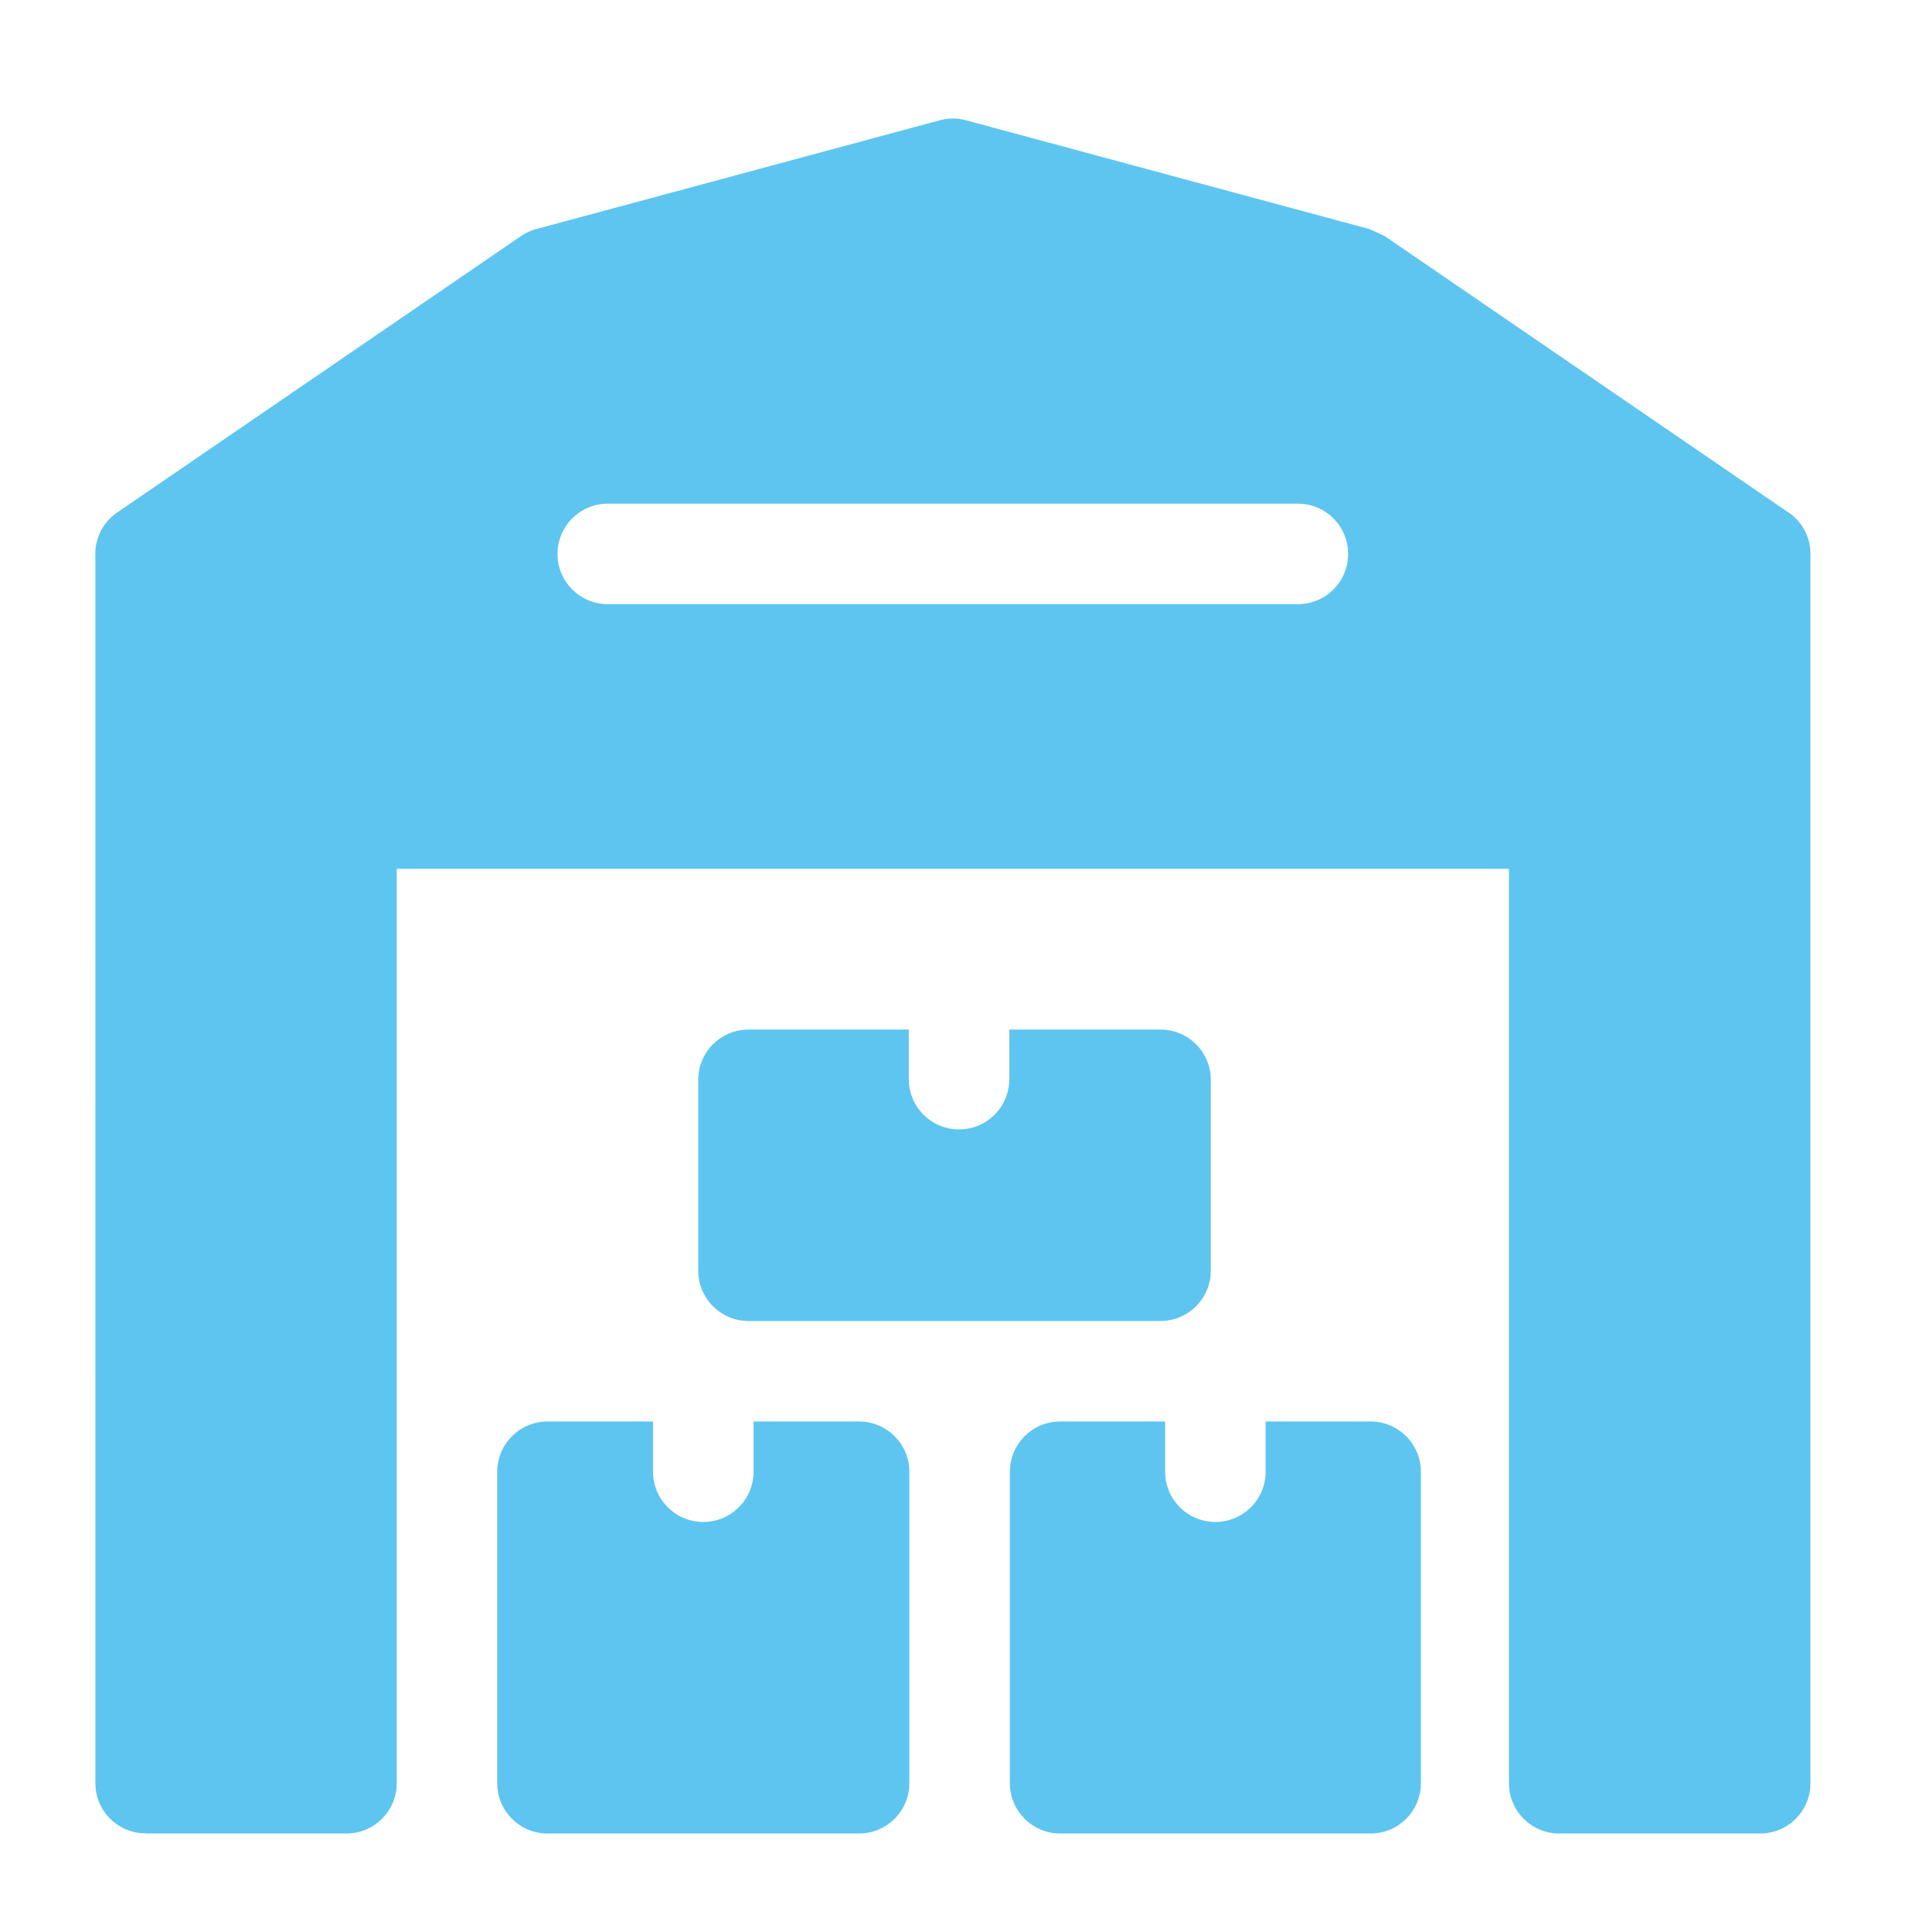
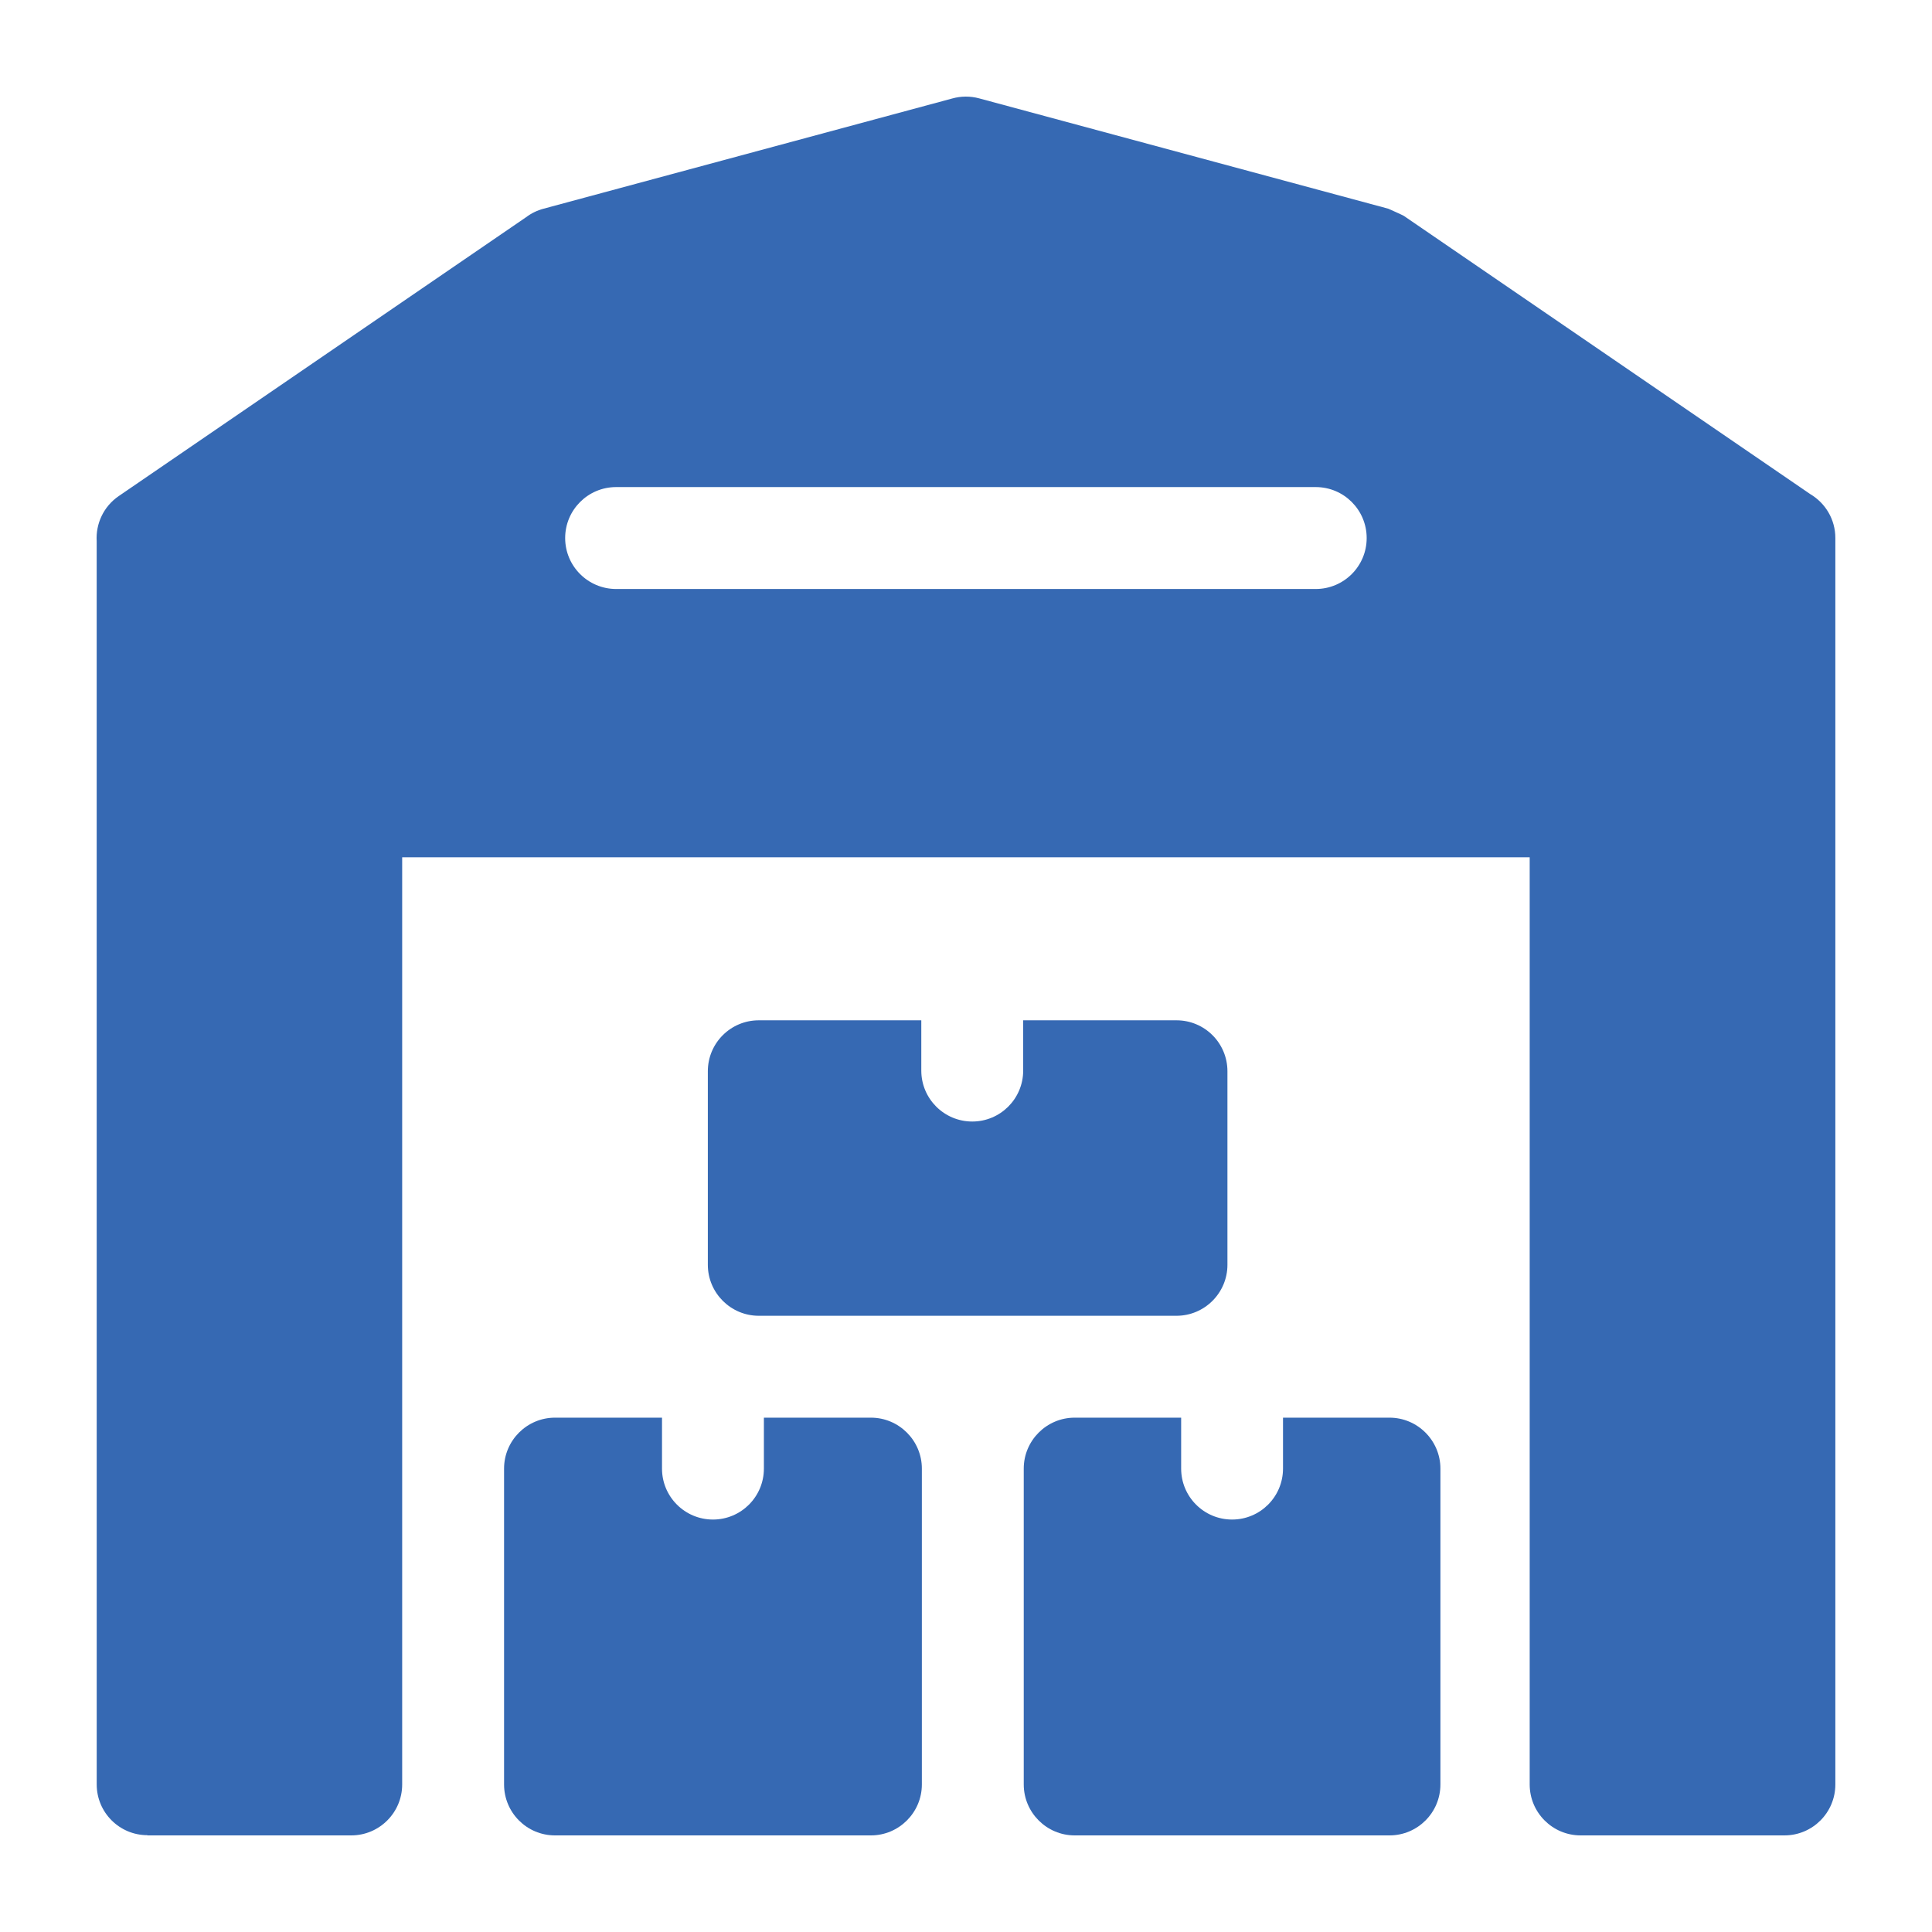
- <svg xmlns="http://www.w3.org/2000/svg" width="72" height="73" viewBox="0 0 72 73" fill="none">
-   <path fill-rule="evenodd" clip-rule="evenodd" d="M28.277 38.902C27.229 38.902 26.379 39.752 26.379 40.801V48.015C26.379 49.06 27.232 49.914 28.277 49.914H43.845C44.891 49.914 45.743 49.061 45.743 48.015V40.801C45.743 39.752 44.894 38.902 43.845 38.902H38.131V40.776C38.131 41.825 37.281 42.675 36.233 42.675C35.184 42.675 34.334 41.825 34.334 40.776V38.902H28.277ZM32.456 53.711H28.468V55.609C28.468 56.657 27.618 57.507 26.57 57.507C25.521 57.507 24.671 56.657 24.671 55.609V53.711H20.683C19.637 53.711 18.785 54.563 18.785 55.609V67.38C18.785 68.428 19.634 69.278 20.683 69.278H32.456C33.502 69.278 34.355 68.425 34.355 67.38V55.609C34.355 54.563 33.502 53.711 32.456 53.711ZM51.782 53.711H47.814V55.609C47.814 56.657 46.965 57.507 45.916 57.507C44.867 57.507 44.018 56.657 44.018 55.609V53.711H40.05C39.004 53.711 38.152 54.563 38.152 55.609V67.38C38.152 68.425 39.004 69.278 40.05 69.278H51.782C52.83 69.278 53.68 68.428 53.68 67.38V55.609C53.68 54.563 52.828 53.711 51.782 53.711Z" fill="#5EC5F1" />
-   <path fill-rule="evenodd" clip-rule="evenodd" d="M67.466 19.295L52.316 8.923C52.273 8.894 51.738 8.657 51.738 8.656L36.487 4.543C36.157 4.454 35.809 4.457 35.481 4.551L20.256 8.656C20.021 8.719 19.8 8.827 19.605 8.973L4.427 19.364C3.856 19.755 3.565 20.402 3.603 21.045L3.604 67.38C3.604 68.424 4.451 69.271 5.495 69.271V69.278H13.089C14.137 69.278 14.988 68.428 14.988 67.38V32.827H57.007V67.38C57.007 68.428 57.858 69.278 58.906 69.278H66.5C67.549 69.278 68.398 68.428 68.398 67.38V20.93C68.399 20.234 68.024 19.626 67.466 19.295ZM49.034 22.828H22.961C21.913 22.828 21.062 21.978 21.062 20.93C21.062 19.881 21.913 19.031 22.961 19.031H49.034C50.083 19.031 50.932 19.881 50.932 20.93C50.933 21.978 50.083 22.828 49.034 22.828Z" fill="#5EC5F1" />
+ <svg xmlns="http://www.w3.org/2000/svg" width="72" height="72" viewBox="0 0 72 72" fill="none">
+   <path fill-rule="evenodd" clip-rule="evenodd" d="M28.277 38.024C27.229 38.024 26.379 38.873 26.379 39.922V47.136C26.379 48.182 27.232 49.035 28.277 49.035H43.845C44.891 49.035 45.743 48.182 45.743 47.136V39.922C45.743 38.873 44.894 38.024 43.845 38.024H38.131V39.898C38.131 40.946 37.281 41.796 36.233 41.796C35.184 41.796 34.334 40.946 34.334 39.898V38.024H28.277ZM32.456 52.832H28.468V54.73C28.468 55.779 27.618 56.629 26.57 56.629C25.521 56.629 24.671 55.779 24.671 54.73V52.832H20.683C19.637 52.832 18.785 53.685 18.785 54.73V66.501C18.785 67.55 19.634 68.4 20.683 68.4H32.456C33.502 68.4 34.355 67.547 34.355 66.501V54.73C34.355 53.685 33.502 52.832 32.456 52.832ZM51.782 52.832H47.814V54.73C47.814 55.779 46.965 56.629 45.916 56.629C44.867 56.629 44.018 55.779 44.018 54.73V52.832H40.05C39.004 52.832 38.152 53.685 38.152 54.73V66.501C38.152 67.547 39.004 68.4 40.05 68.4H51.782C52.83 68.4 53.68 67.55 53.68 66.501V54.73C53.68 53.685 52.828 52.832 51.782 52.832Z" fill="#3669B3" />
+   <path fill-rule="evenodd" clip-rule="evenodd" d="M67.466 18.416L52.317 8.045C52.273 8.015 51.738 7.778 51.738 7.778L36.487 3.665C36.157 3.576 35.809 3.579 35.481 3.672L20.256 7.778C20.021 7.84 19.8 7.948 19.605 8.095L4.427 18.486C3.856 18.876 3.565 19.523 3.603 20.167L3.604 66.501C3.604 67.545 4.451 68.392 5.495 68.392V68.4H13.089C14.137 68.4 14.988 67.55 14.988 66.501V31.948H57.007V66.501C57.007 67.55 57.858 68.4 58.906 68.4H66.5C67.549 68.4 68.398 67.55 68.398 66.501V20.051C68.399 19.355 68.024 18.747 67.466 18.416ZM49.034 21.95H22.961C21.913 21.95 21.062 21.099 21.062 20.051C21.062 19.003 21.913 18.152 22.961 18.152H49.034C50.083 18.152 50.932 19.003 50.932 20.051C50.933 21.099 50.083 21.95 49.034 21.95Z" fill="#3669B3" />
</svg>
